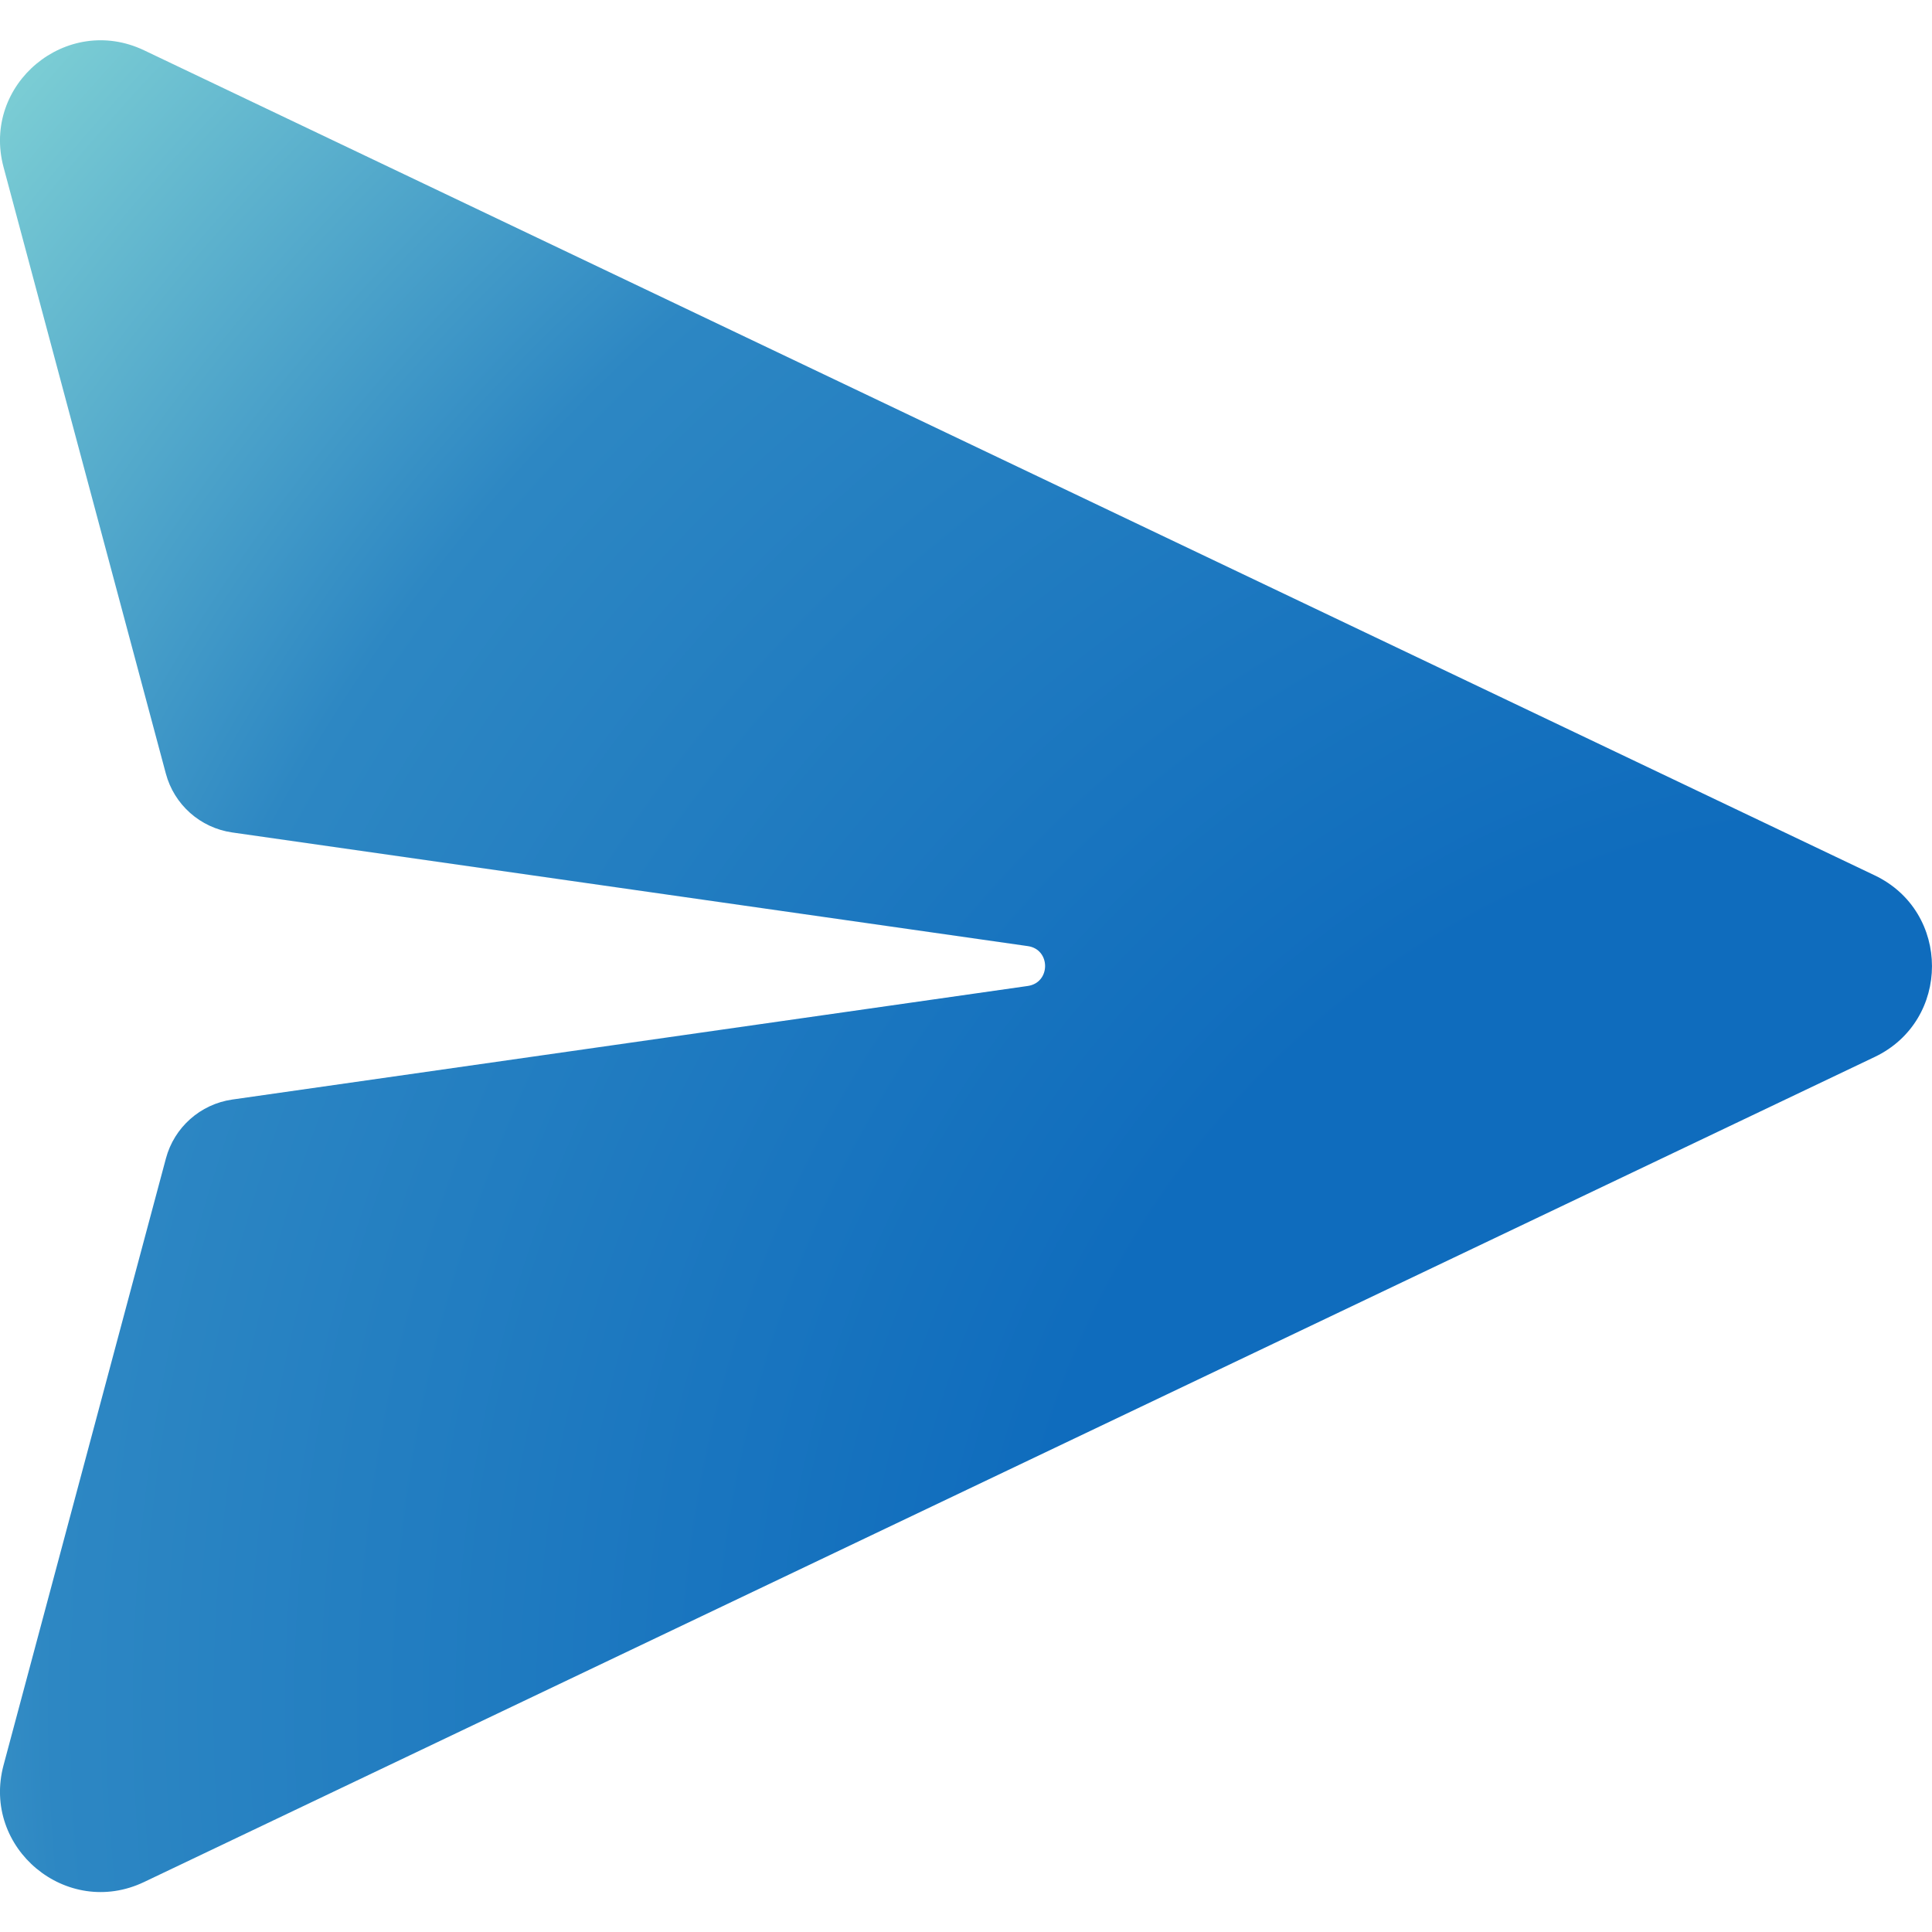
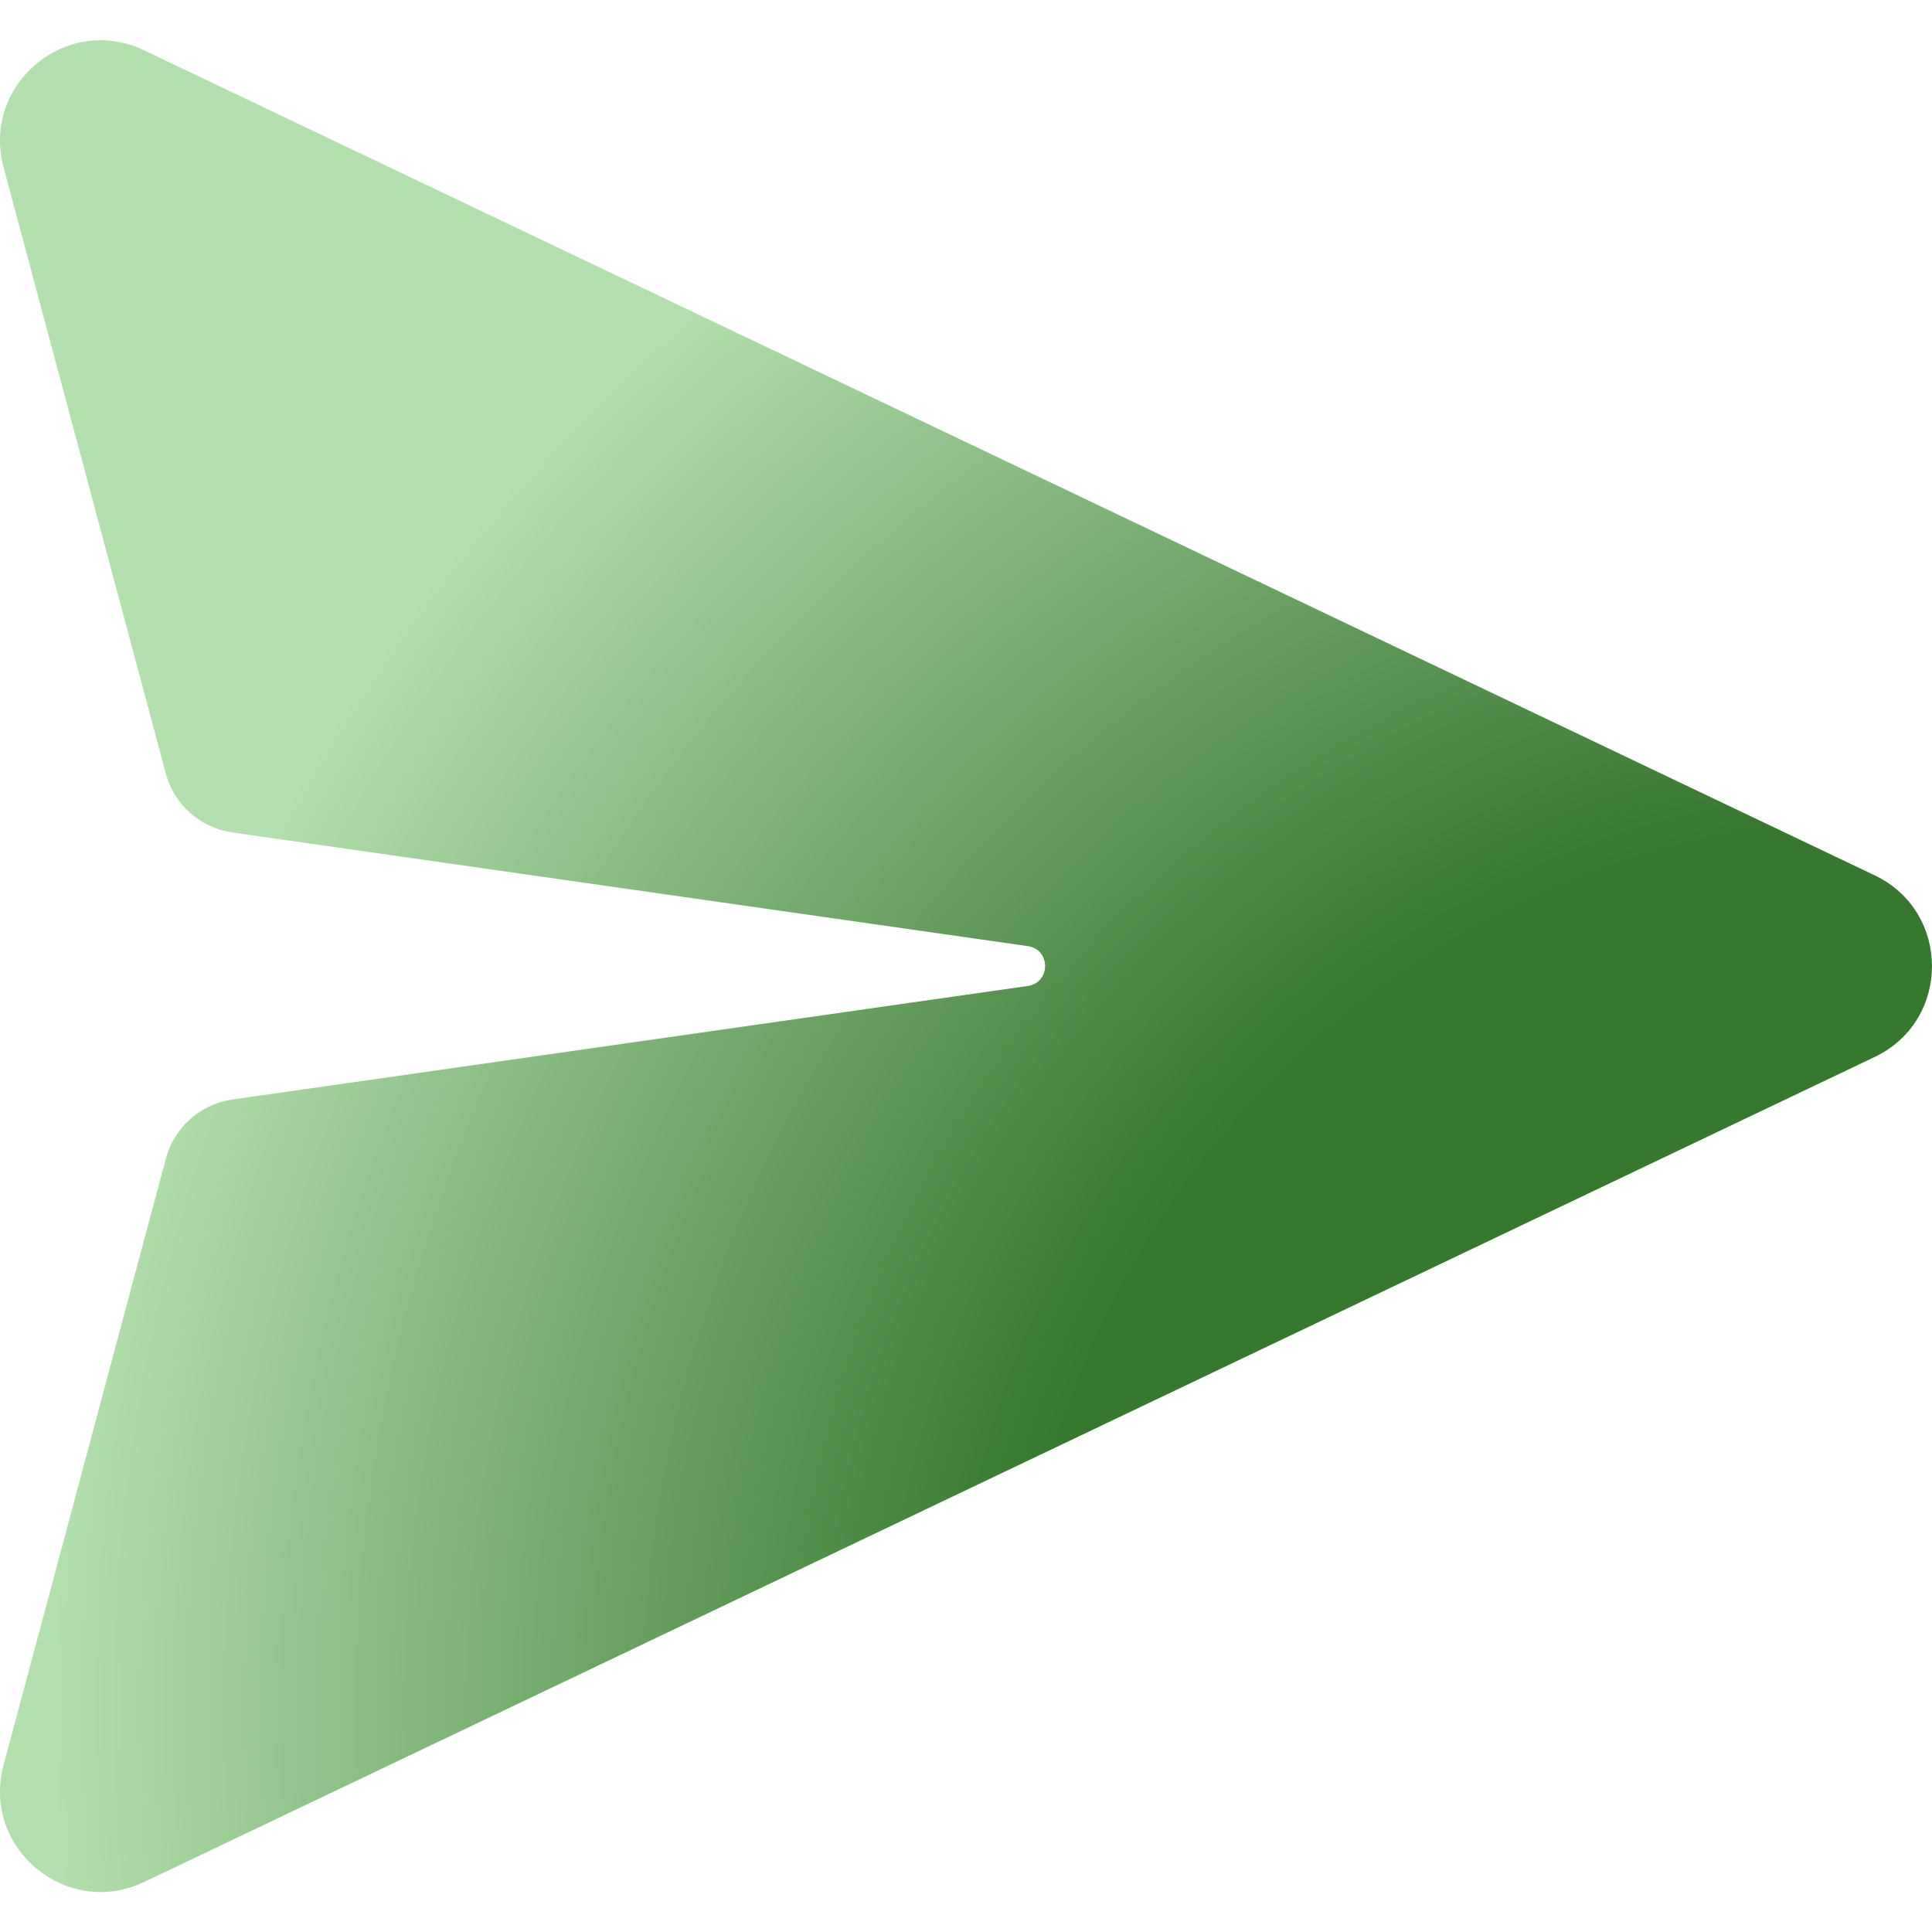
<svg xmlns="http://www.w3.org/2000/svg" width="24" height="24" viewBox="0 0 24 24" fill="none">
  <path d="M1.79 0.625C0.827 0.166 -0.231 1.046 0.044 2.076L2.06 9.609C2.163 9.996 2.488 10.284 2.884 10.341L12.768 11.753C13.054 11.793 13.054 12.207 12.768 12.248L2.885 13.659C2.489 13.716 2.164 14.004 2.061 14.391L0.044 21.928C-0.231 22.958 0.827 23.838 1.79 23.379L23.288 13.13C24.237 12.678 24.237 11.326 23.288 10.874L1.79 0.625Z" fill="url(#paint0_radial_2280_119090)" />
  <defs>
    <radialGradient id="paint0_radial_2280_119090" cx="0" cy="0" r="1" gradientUnits="userSpaceOnUse" gradientTransform="translate(24.0234 21.2469) rotate(-142.006) scale(33.4402 32.3913)">
-       <stop offset="0.336" stop-color="#0F6CBD" />
-       <stop offset="0.703" stop-color="#2D87C3" />
-       <stop offset="1" stop-color="#8DDDD8" />
+       <stop offset="0.336" stop-color="#37772F" />
+       <stop offset="0.703" stop-color="#B4DFAE" />
+       <stop offset="1" stop-color="#B4DFAE" />
    </radialGradient>
  </defs>
</svg>
